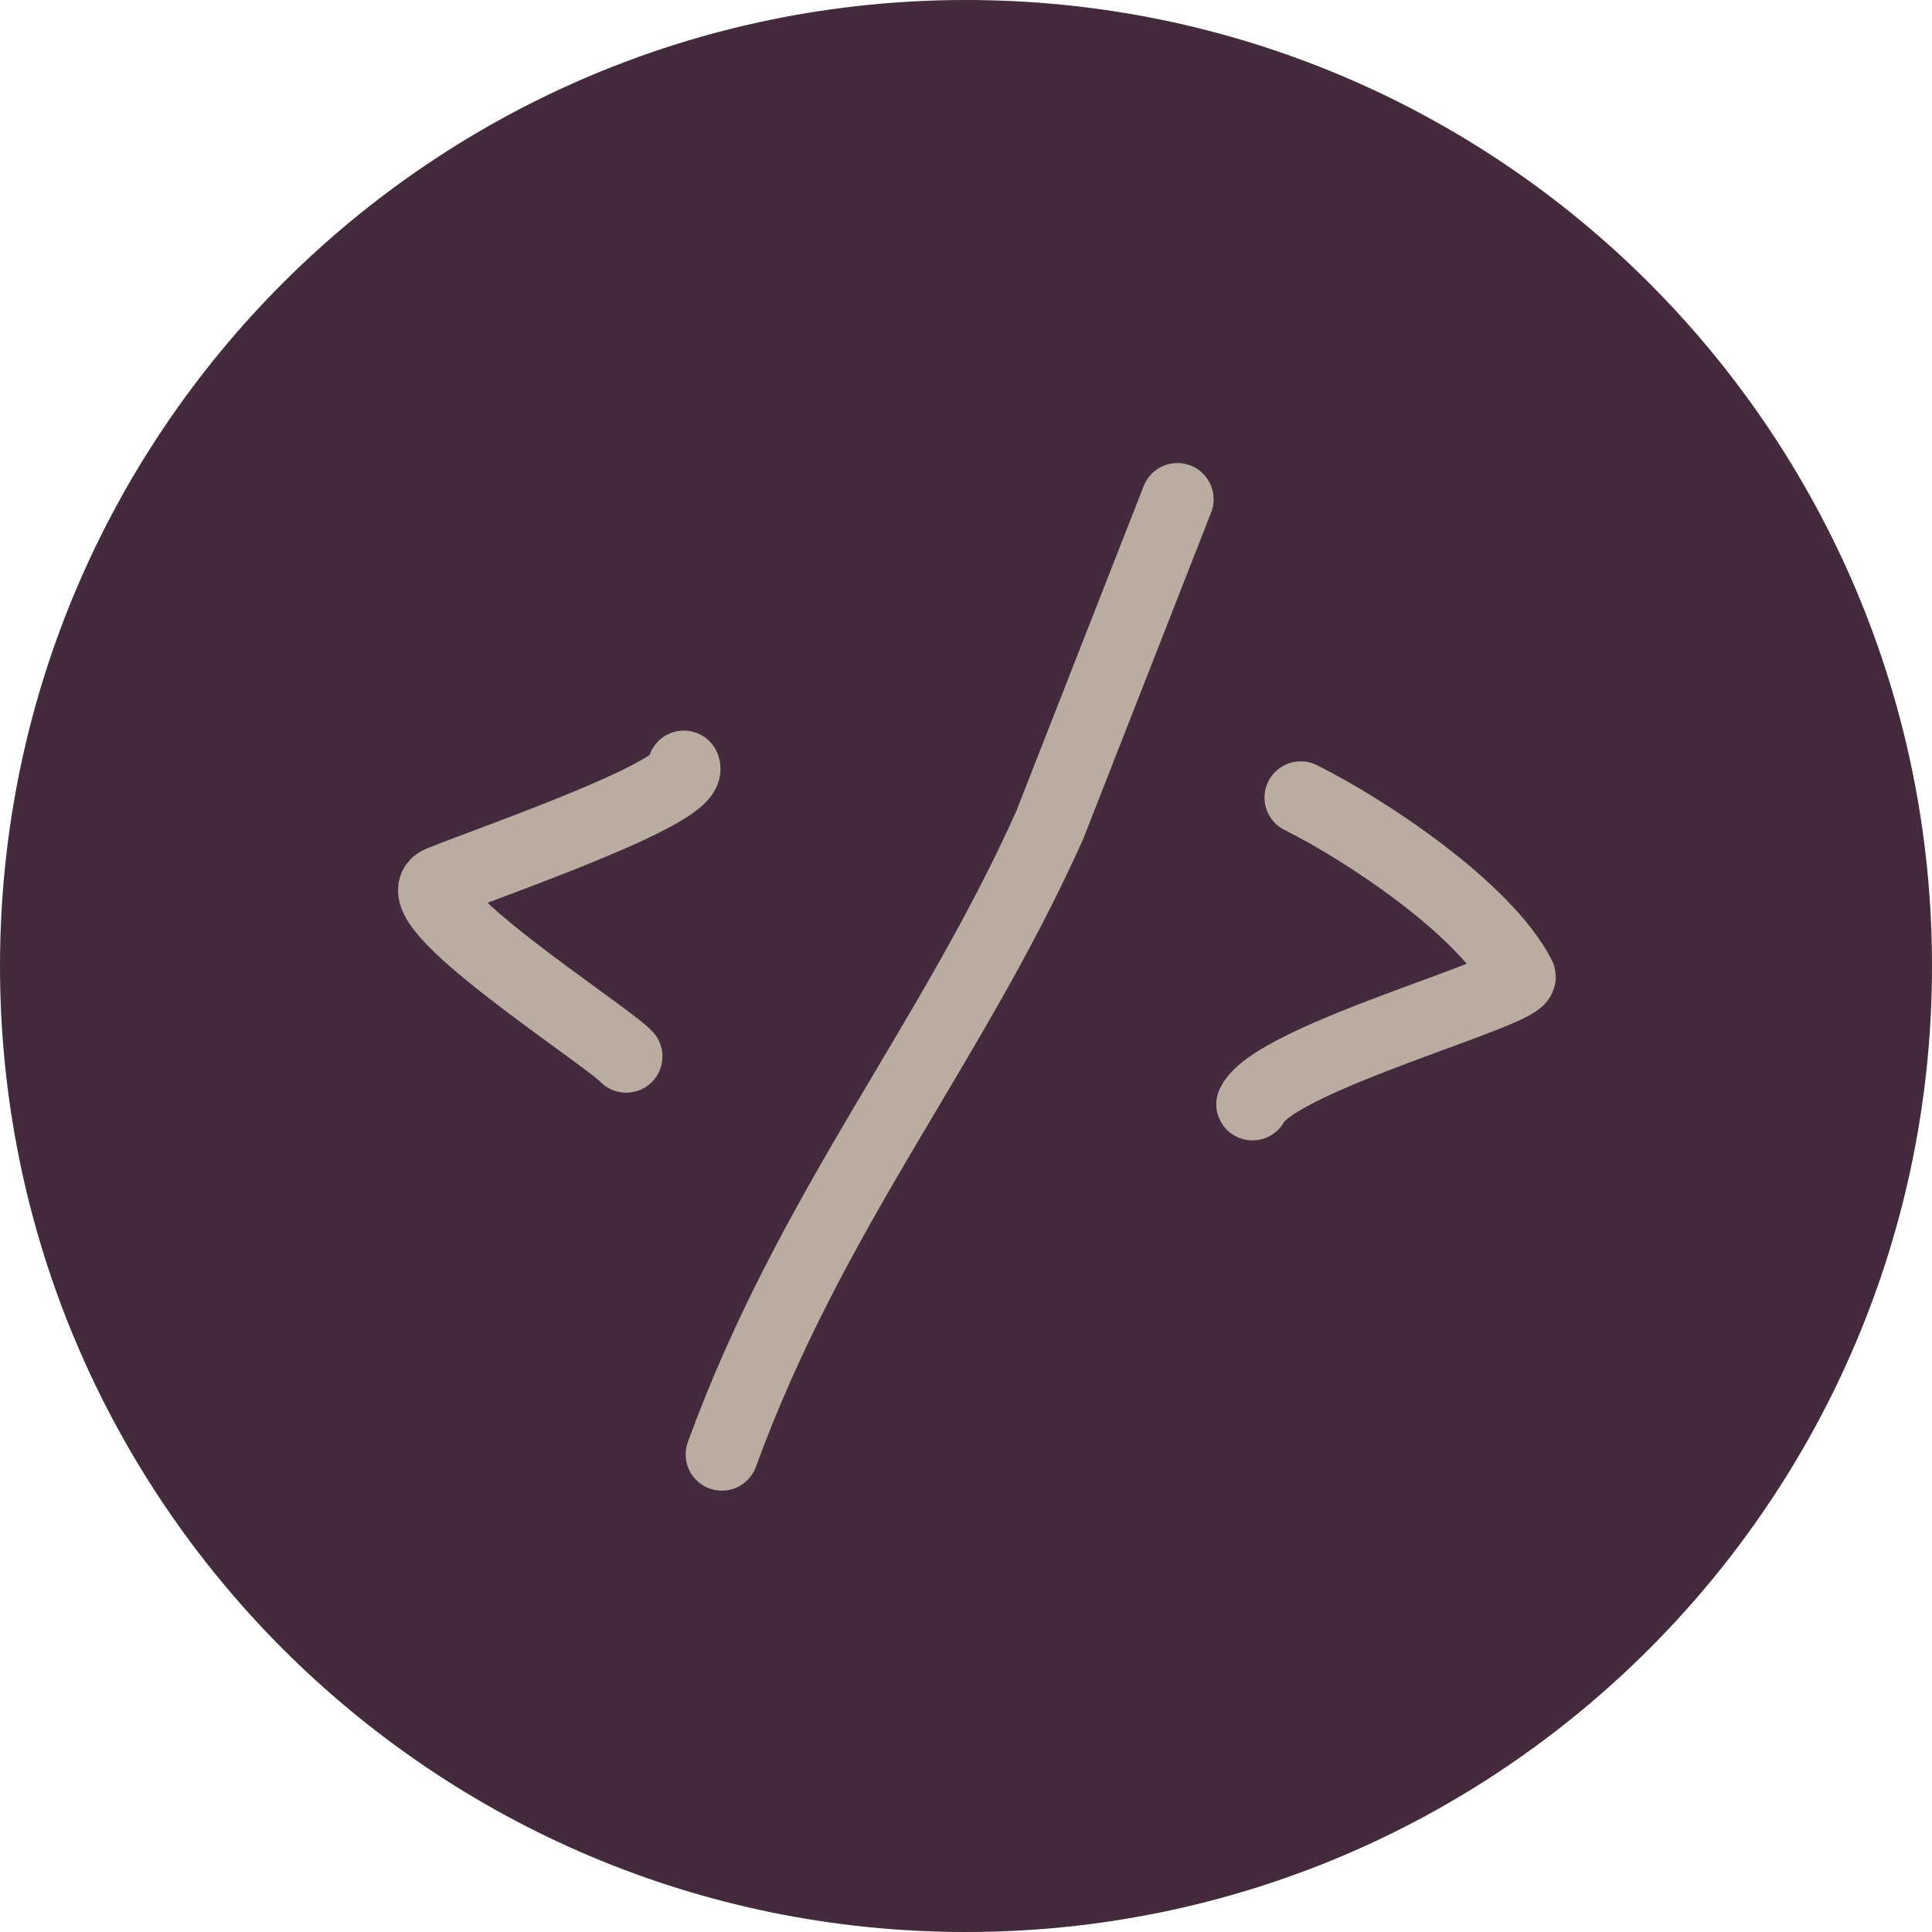
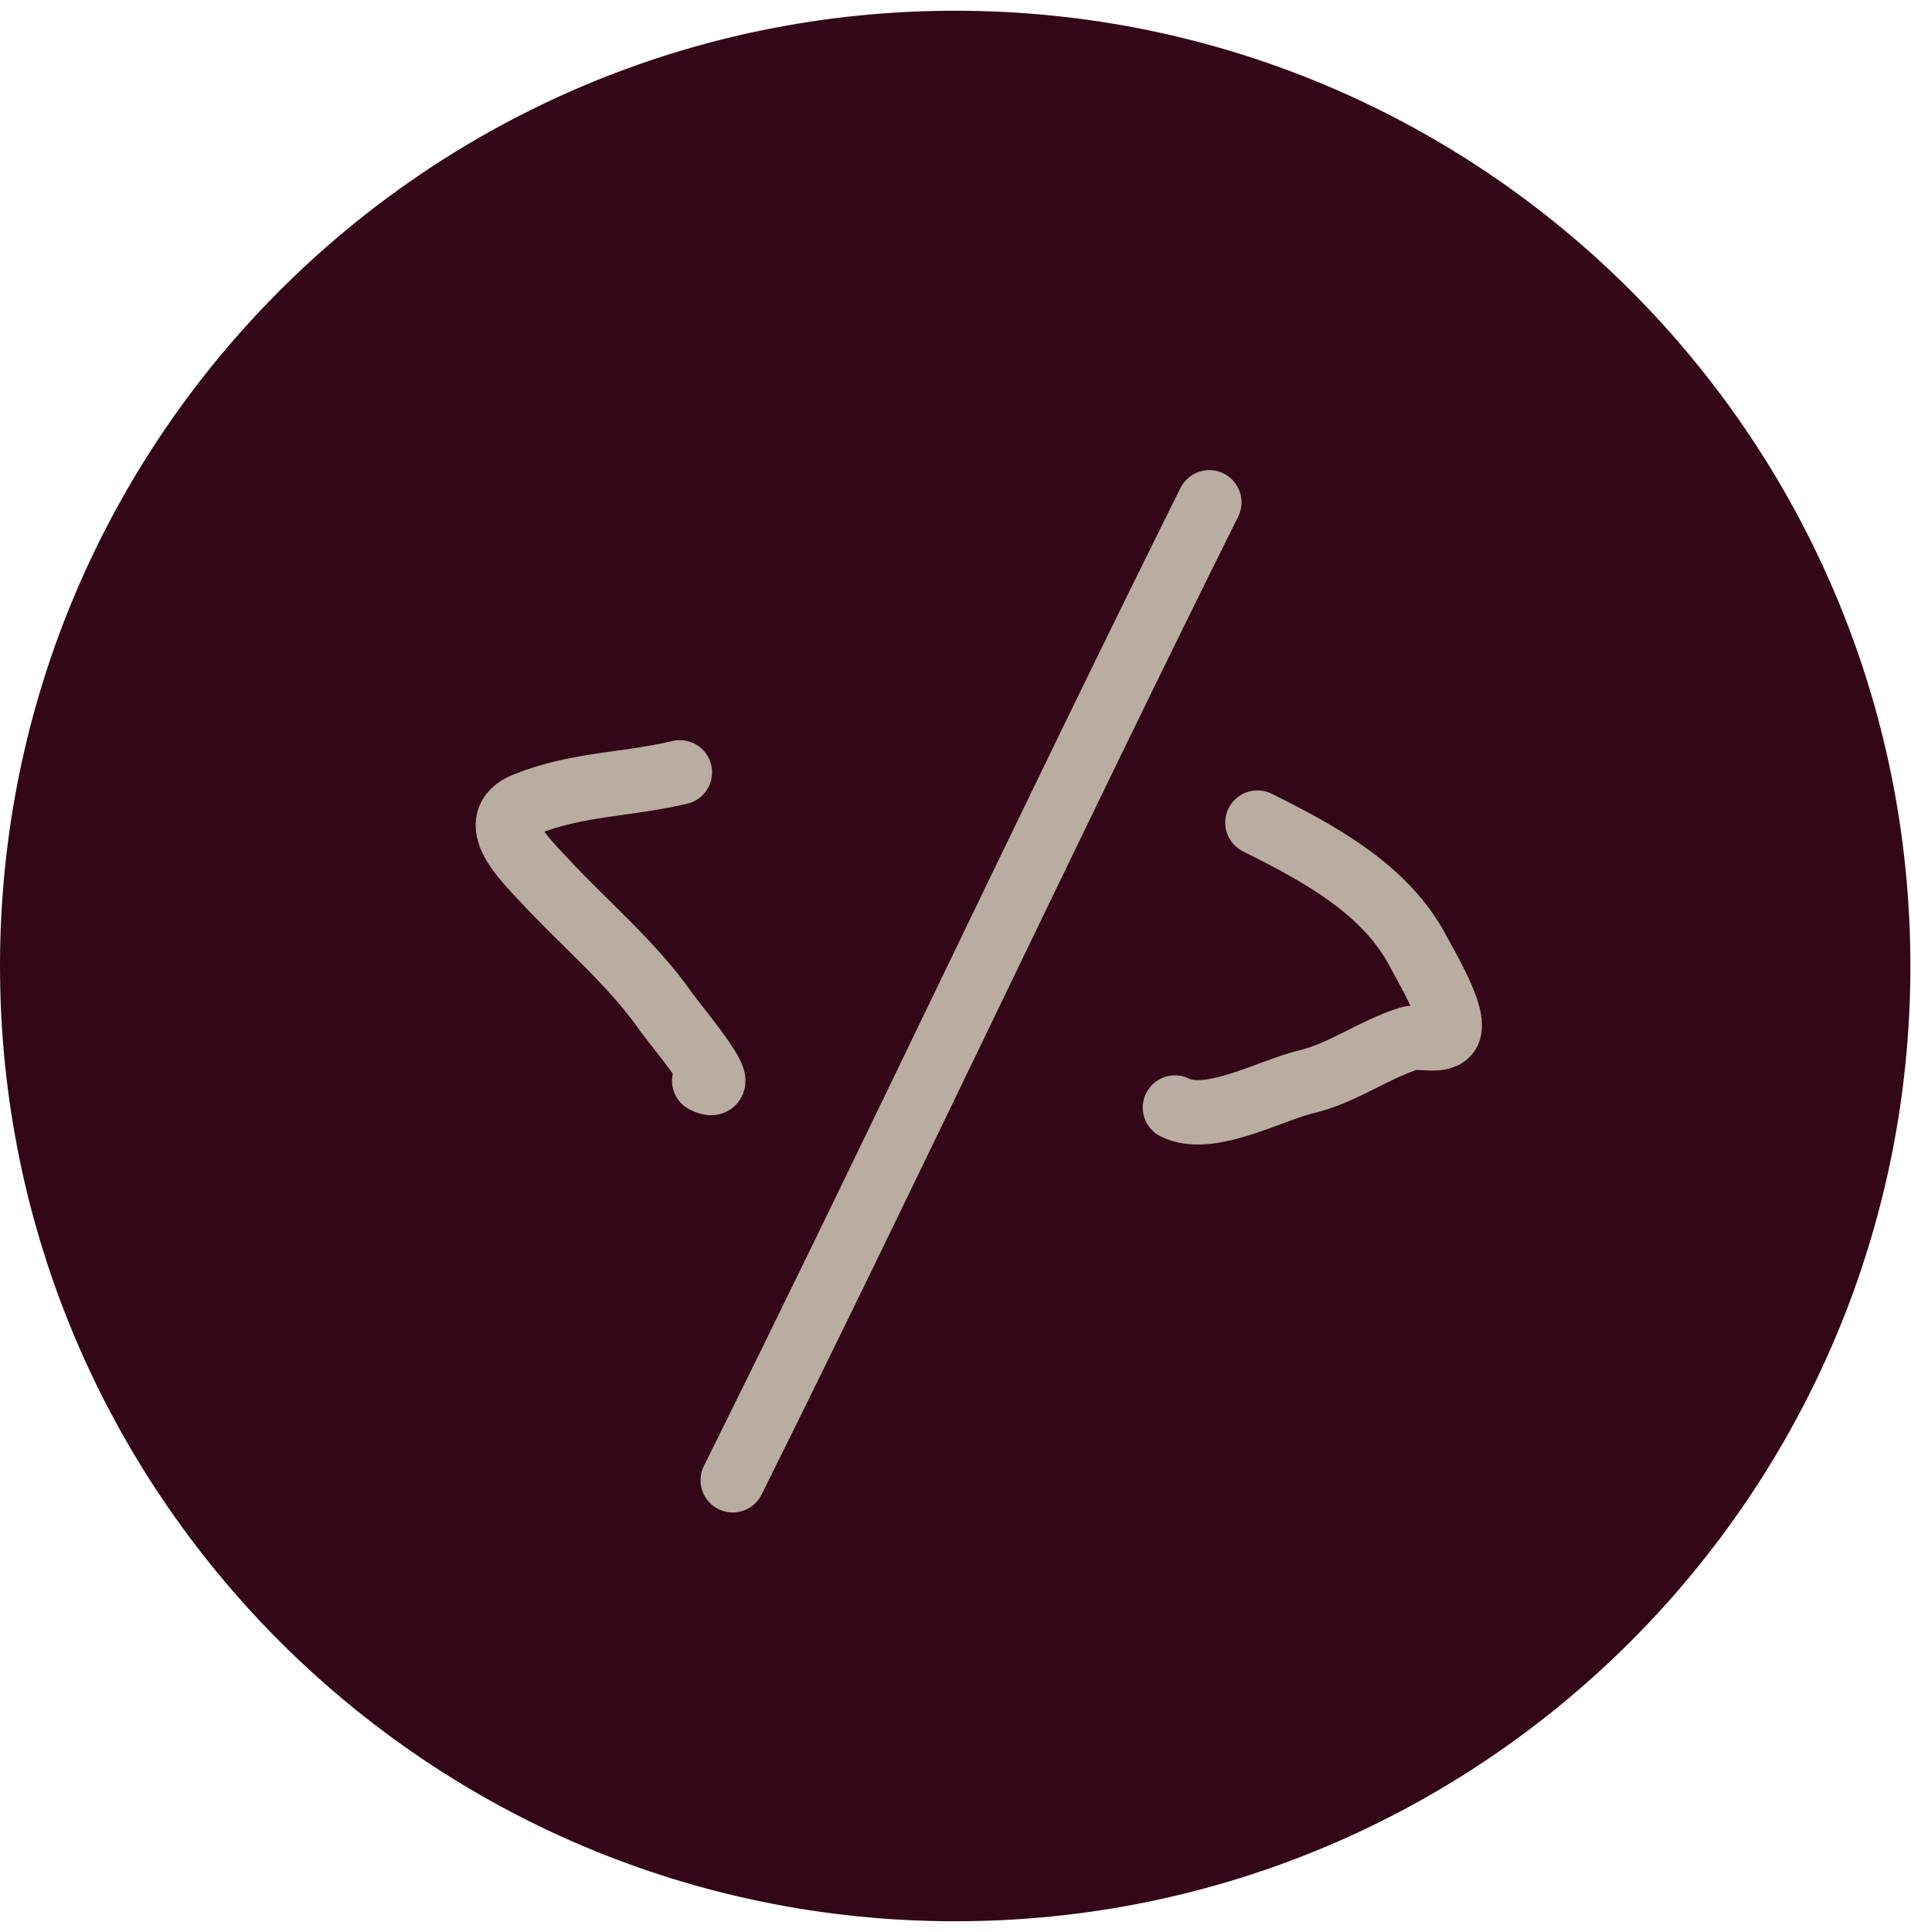
- <svg xmlns="http://www.w3.org/2000/svg" width="80" height="80" viewBox="0 0 80 80" fill="none">
-   <g id="code">
-     <circle id="Ellipse 3" cx="40" cy="40" r="40" fill="#432A3C" />
-     <path id="Vector" d="M28.317 31.753C28.781 32.764 20.597 35.58 18.241 36.521C16.368 37.27 25.102 42.849 25.93 43.746M29.891 60.225C33.603 50.056 39.369 43.313 43.469 34.161L48.754 20.674M53.861 33.025C56.57 34.376 61.457 37.618 62.915 40.423C63.232 41.033 52.822 43.794 51.863 45.722" stroke="#B8ADA0" stroke-width="3" stroke-linecap="round" />
-   </g>
+ <svg xmlns="http://www.w3.org/2000/svg" width="89" height="90" viewBox="0 0 89 90" fill="none">
+   <circle cx="44.5" cy="45" r="44.5" fill="#330717" />
+   <path d="M31.673 35.979C29.179 36.571 26.941 36.491 24.49 37.468C22.541 38.244 24.516 40.097 25.378 41.028C27.267 43.07 29.461 44.877 31.061 47.179C31.404 47.671 34.294 51.088 32.808 50.348" stroke="#B8ADA0" stroke-width="3" stroke-linecap="round" />
+   <path d="M56.338 23.4C48.829 38.495 41.588 53.974 34.136 68.956" stroke="#B8ADA0" stroke-width="3" stroke-linecap="round" />
+   <path d="M58.579 38.32C61.398 39.722 64.557 41.412 66.074 44.324C66.404 44.957 67.846 47.34 67.484 48.067C67.214 48.61 66.106 48.232 65.642 48.378C63.994 48.897 62.556 49.99 60.856 50.394C59.166 50.795 56.351 52.397 54.737 51.594" stroke="#B8ADA0" stroke-width="3" stroke-linecap="round" />
</svg>
